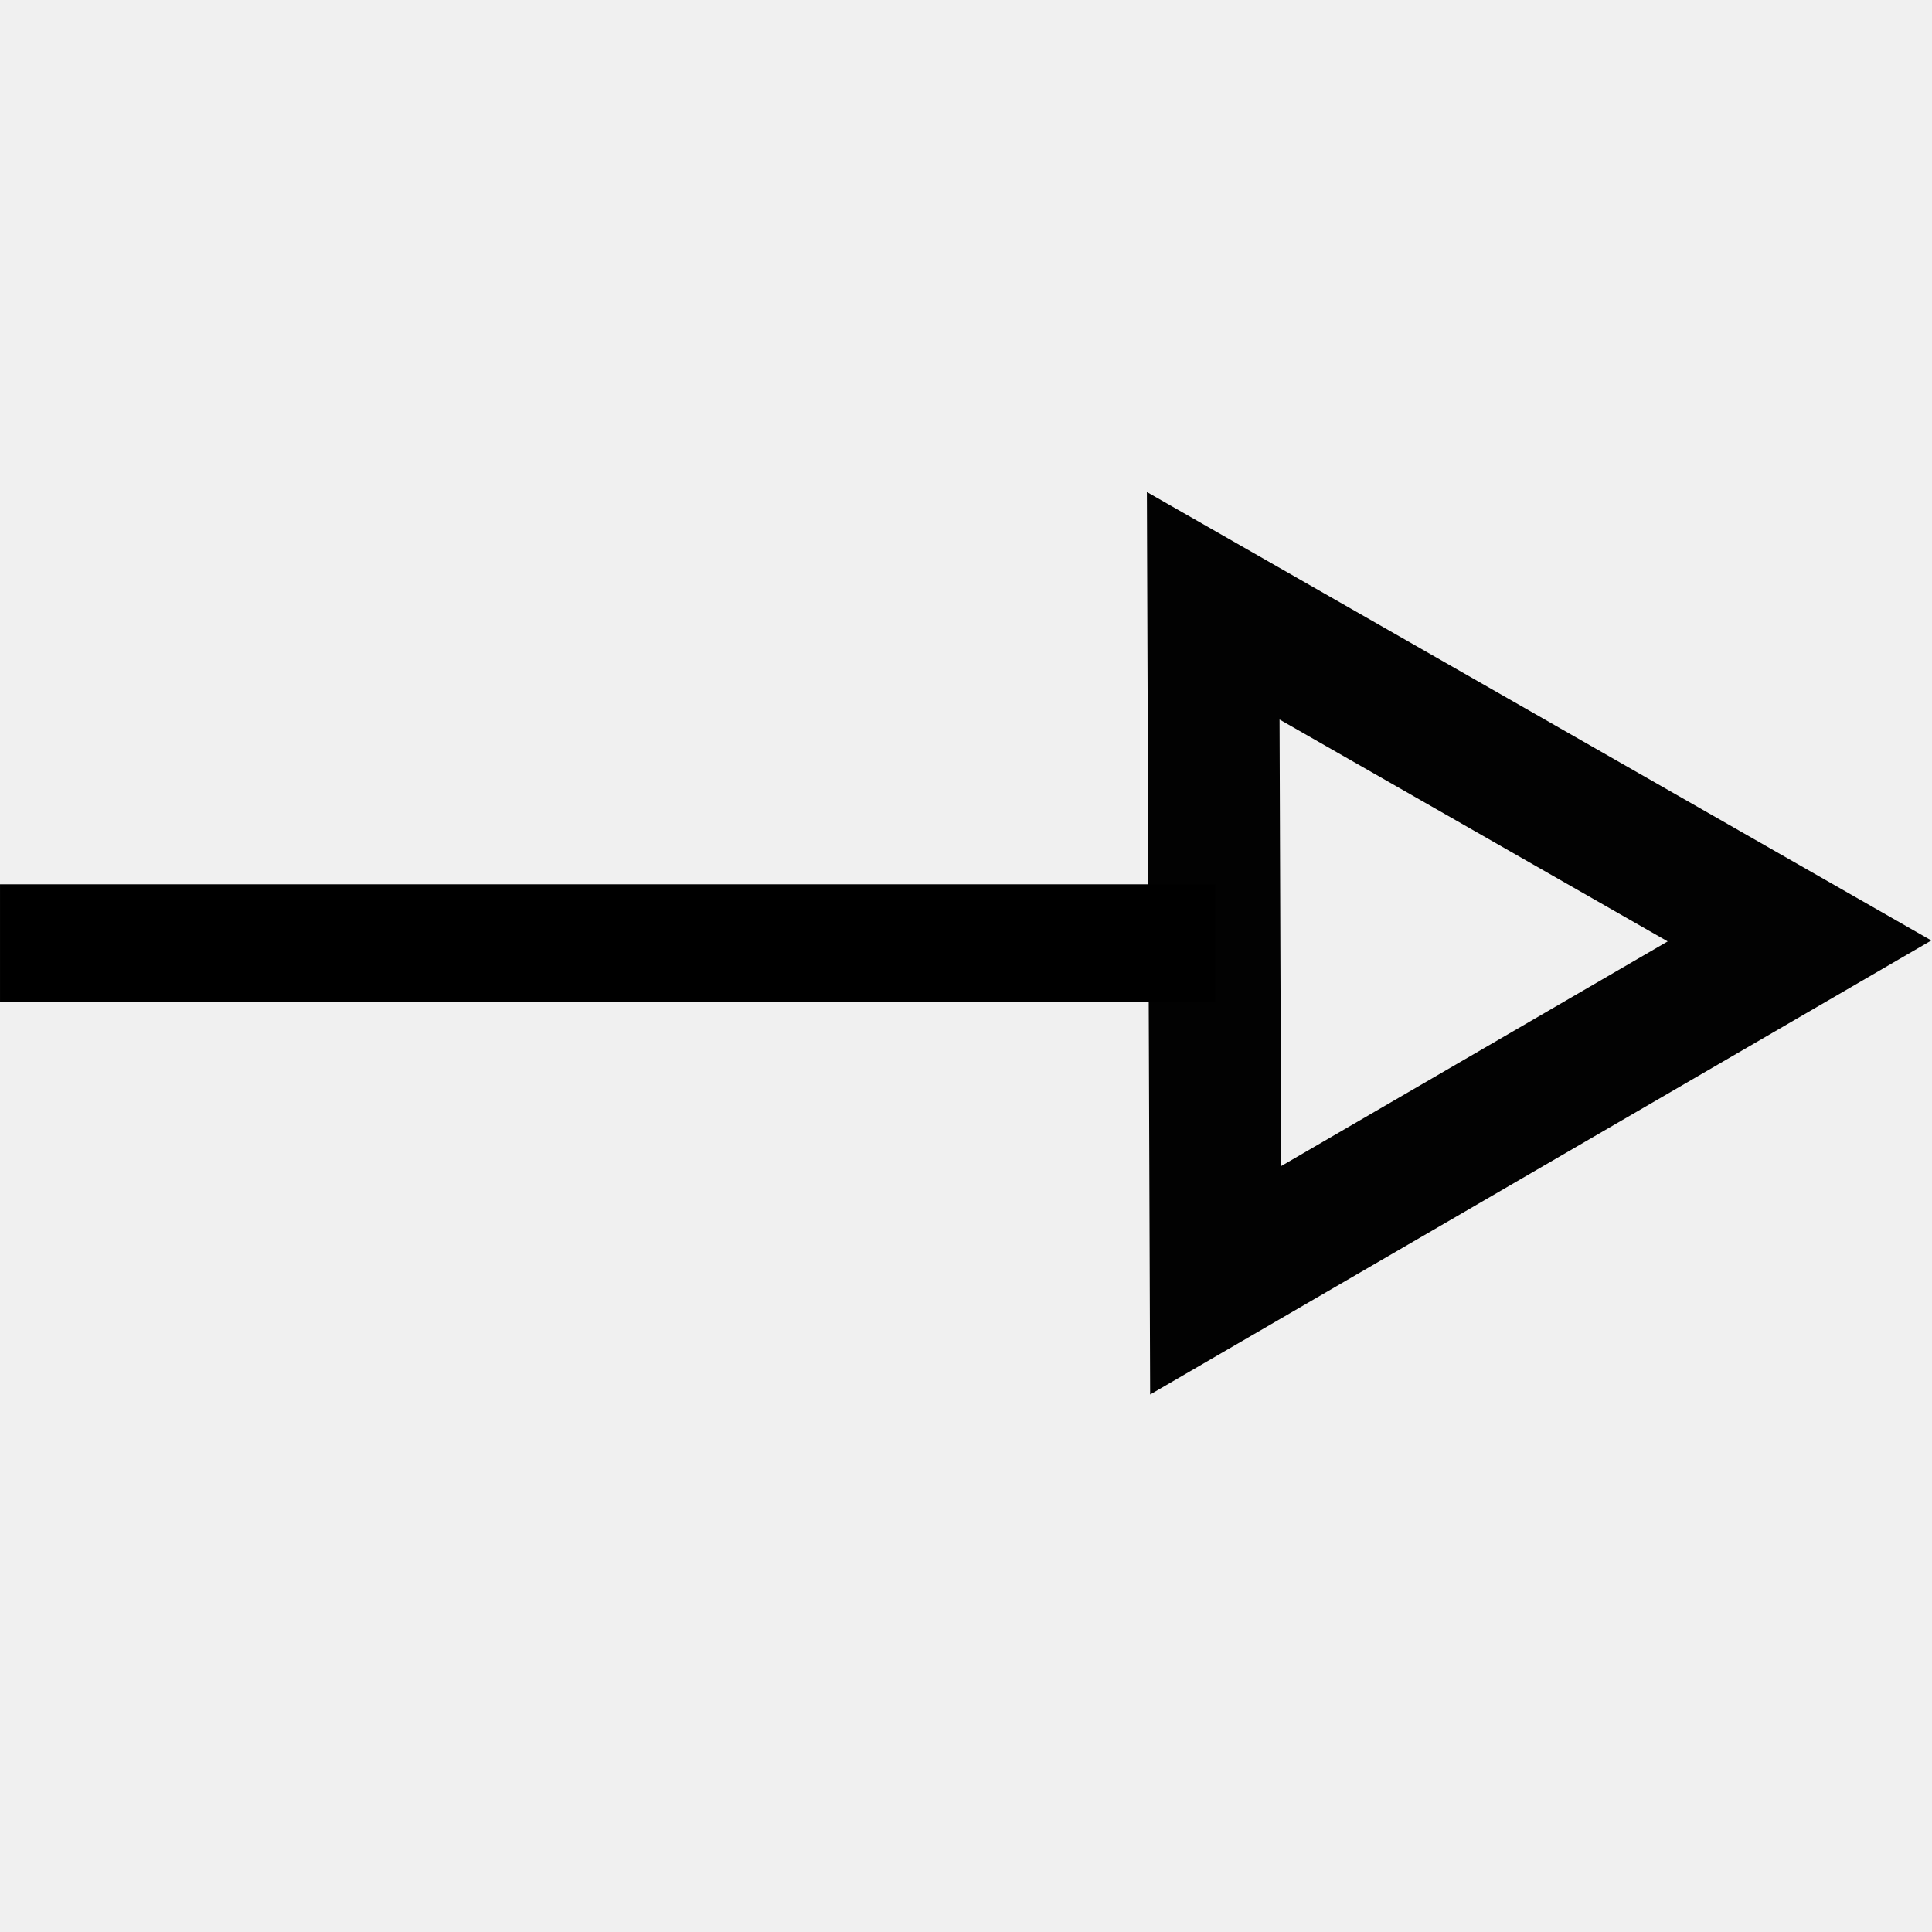
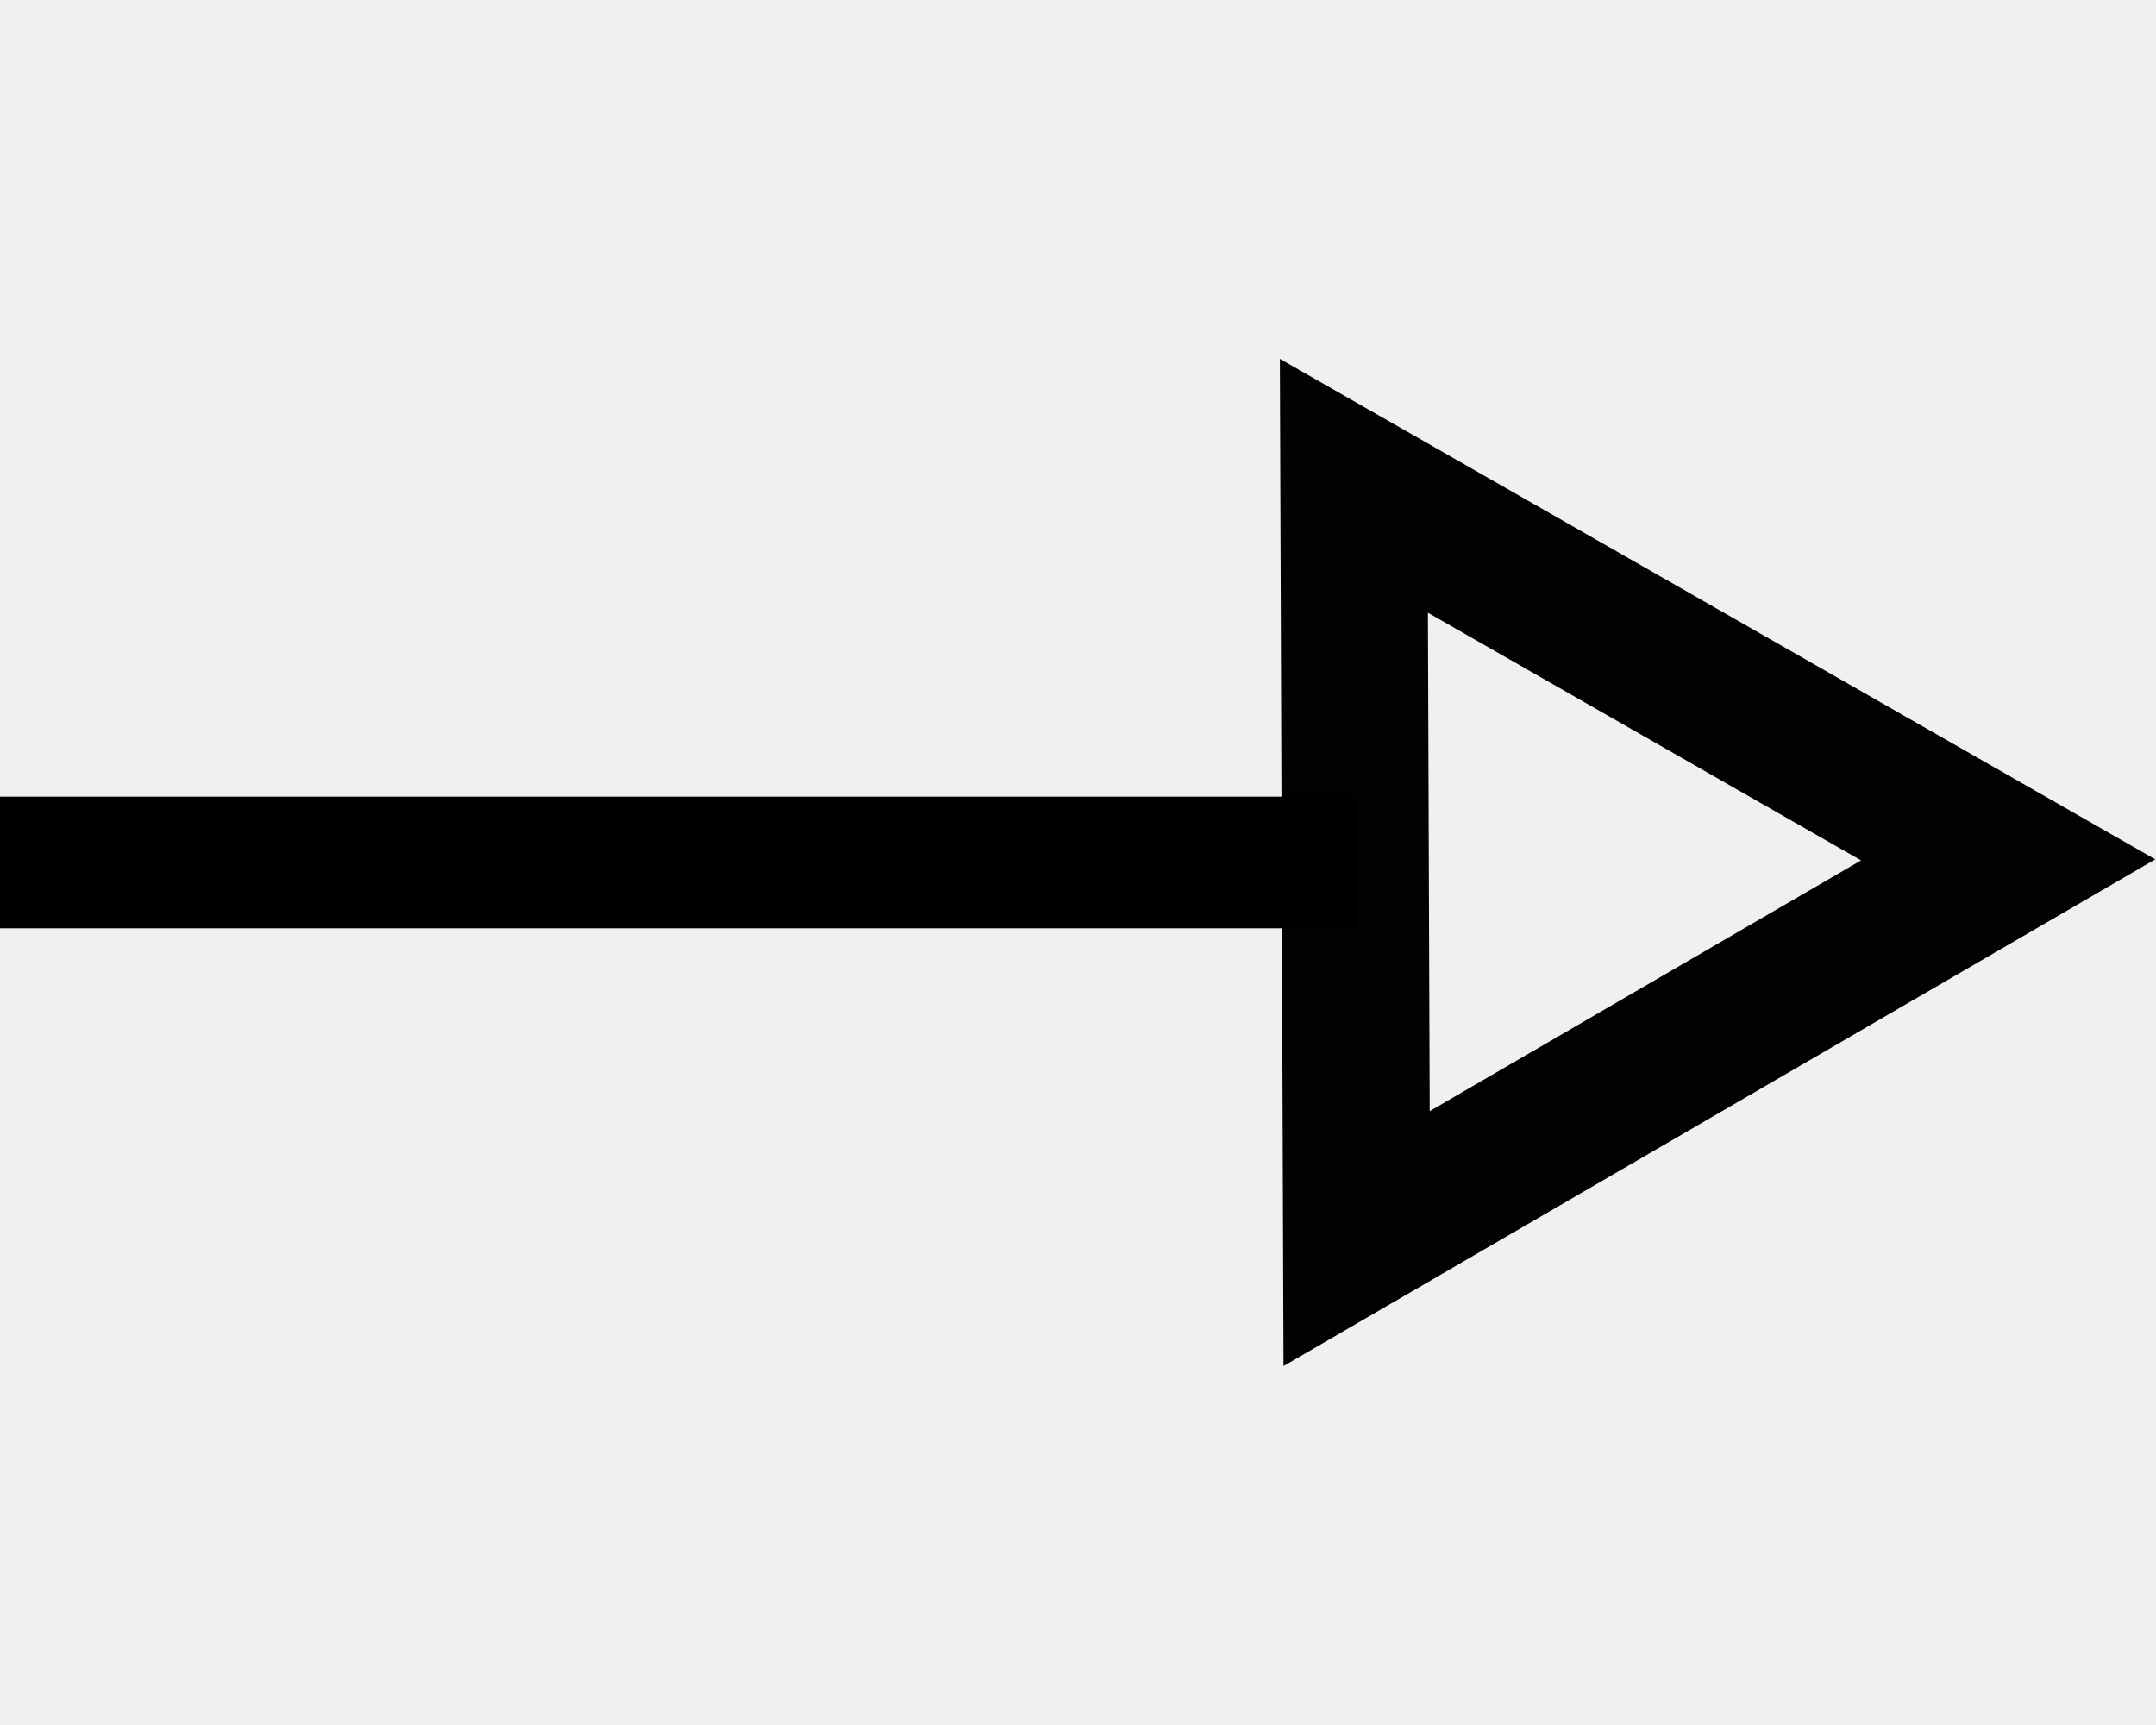
- <svg xmlns="http://www.w3.org/2000/svg" width="60" height="60" id="svg2" version="1.1">
+ <svg xmlns="http://www.w3.org/2000/svg" width="60" height="48" id="svg2" version="1.1">
  <defs id="defs4">
    <marker orient="auto" refY="0" refX="0" id="EmptyTriangleOutL" style="overflow:visible">
      <path id="path4133" d="m 5.77,0 -8.65,5 0,-10 8.65,5 z" style="fill:#ffffff;fill-rule:evenodd;stroke:#000000;stroke-width:1pt" transform="matrix(0.8,0,0,0.8,-4.8,0)" />
    </marker>
    <marker orient="auto" refY="0" refX="0" id="TriangleOutL" style="overflow:visible">
      <path id="path4115" d="m 5.77,0 -8.65,5 0,-10 8.65,5 z" style="fill-rule:evenodd;stroke:#000000;stroke-width:1pt" transform="scale(0.8,0.8)" />
    </marker>
    <marker orient="auto" refY="0" refX="0" id="EmptyDiamondL" style="overflow:visible">
      <path id="path4079" d="M 0,-7.071 -7.071,0 0,7.071 7.071,0 0,-7.071 Z" style="fill:#ffffff;fill-rule:evenodd;stroke:#000000;stroke-width:1pt" transform="scale(0.8,0.8)" />
    </marker>
  </defs>
-   <g id="layer1" transform="translate(-275.2906,-255.8263)">
-     <path style="fill:none;stroke:#000000;stroke-width:3.663;stroke-linecap:butt;stroke-linejoin:miter;stroke-miterlimit:4;stroke-dasharray:none;stroke-opacity:1;marker-end:none" d="m 275.291,285.121 37.741,0" id="path3787-4" />
-     <path style="opacity:0.99;fill:none;fill-opacity:1;stroke:#000000;stroke-width:1.207;stroke-miterlimit:4;stroke-dasharray:none;stroke-opacity:1" id="path4229" d="m 236.362,273.326 -3.071,-0.37 -3.071,-0.37 1.856,-2.474 1.856,-2.474 1.215,2.844 z" transform="matrix(0.4179027,3.36039,-3.366326,0.4171658,1134.372,-612.704)" />
+   <g id="layer1" transform="translate(-275.2906,-267.8263)">
+     <g id="g4179" transform="translate(0,6.705099)">
+       <path id="path3787-4" d="m 275.291,285.121 37.741,0" style="fill:none;stroke:#000000;stroke-width:3.663;stroke-linecap:butt;stroke-linejoin:miter;stroke-miterlimit:4;stroke-dasharray:none;stroke-opacity:1;marker-end:none" />
+       <path transform="matrix(0.4179027,3.36039,-3.366326,0.4171658,1134.372,-612.704)" d="m 236.362,273.326 -3.071,-0.37 -3.071,-0.37 1.856,-2.474 1.856,-2.474 1.215,2.844 z" id="path4229" style="opacity:0.99;fill:none;fill-opacity:1;stroke:#000000;stroke-width:1.207;stroke-miterlimit:4;stroke-dasharray:none;stroke-opacity:1" />
+     </g>
  </g>
</svg>
